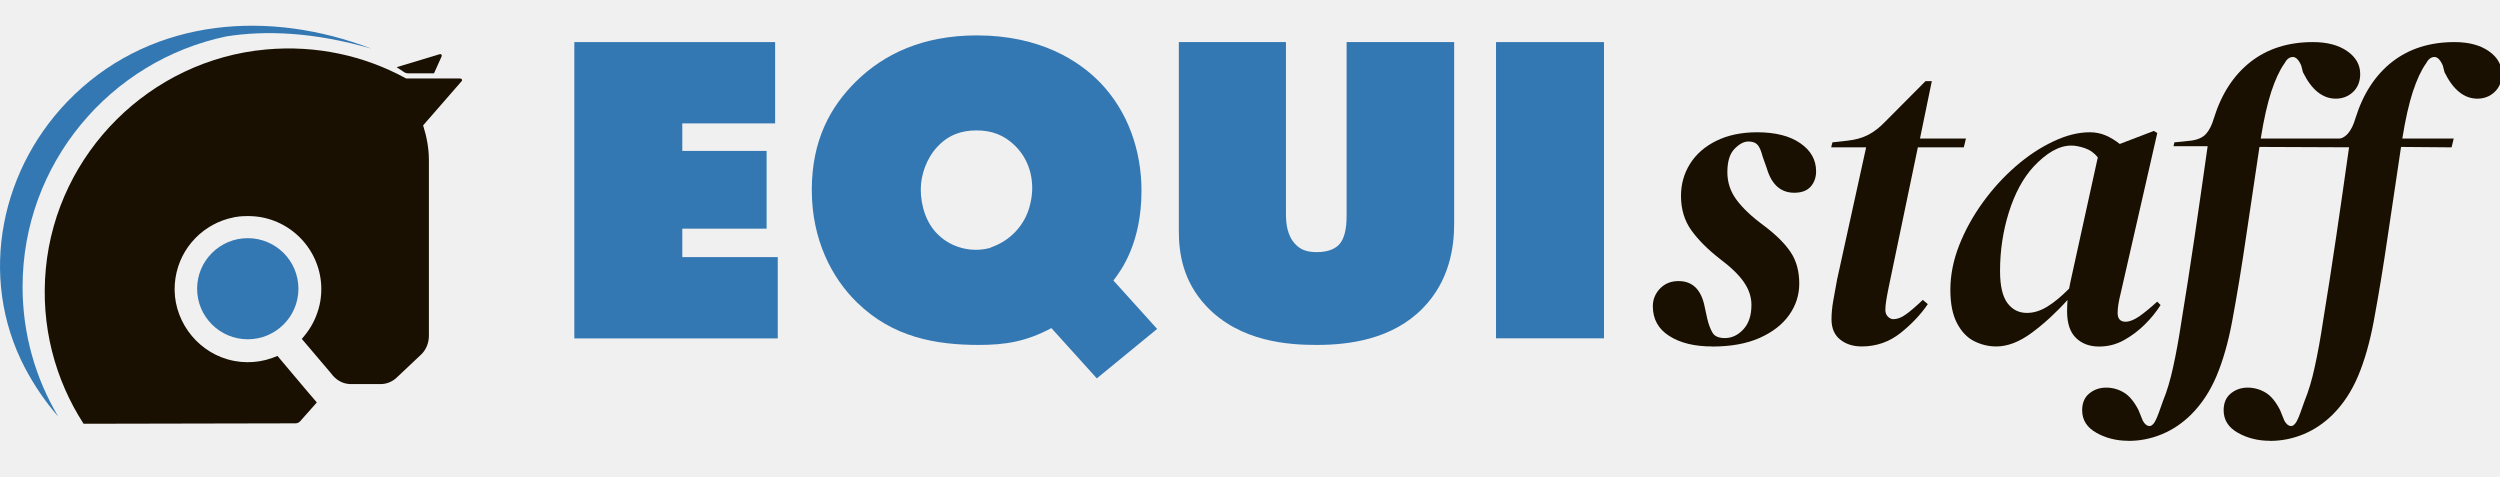
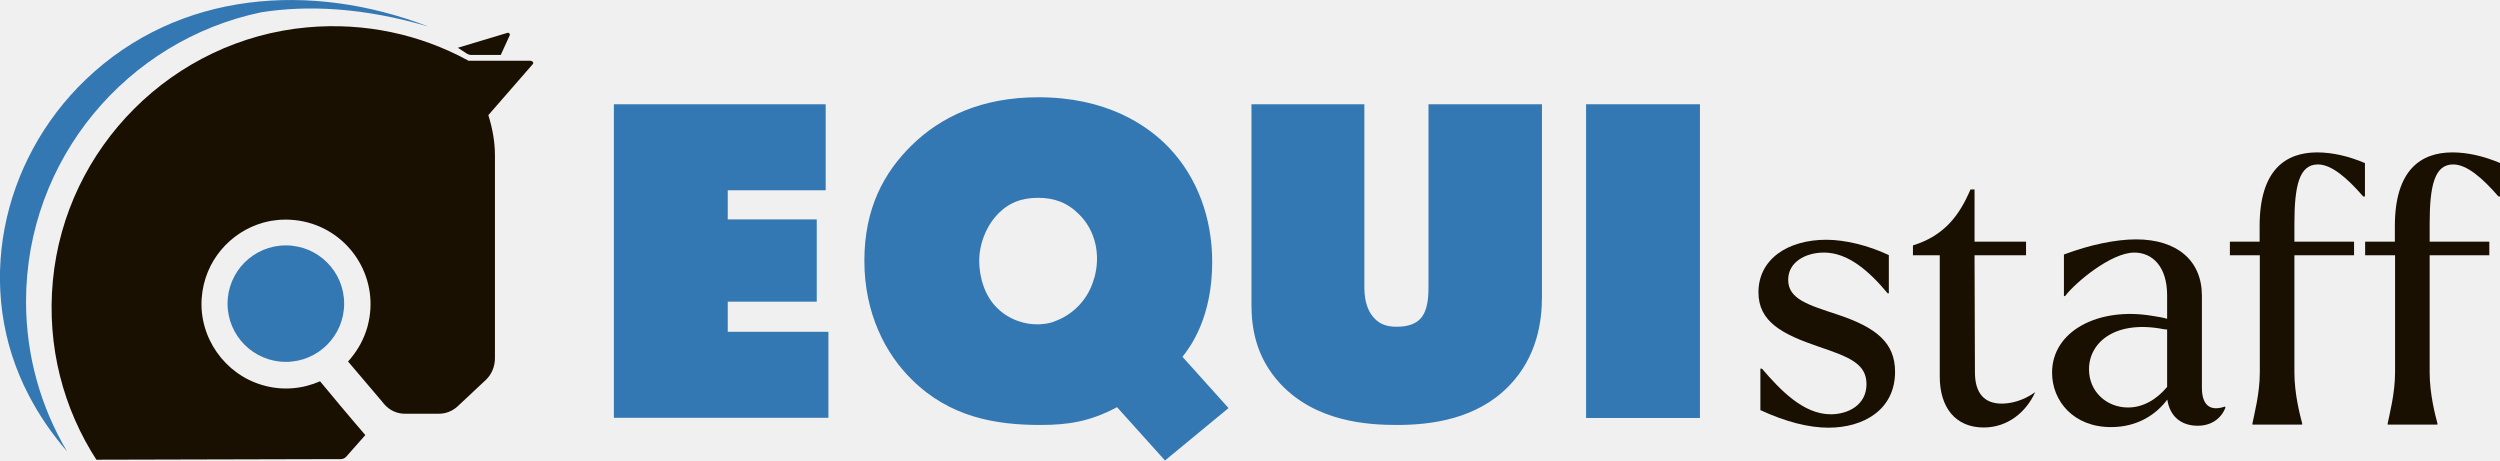
- <svg xmlns="http://www.w3.org/2000/svg" width="777" height="148" viewBox="0 0 777 148" fill="none">
-   <g transform="translate(0,8.0) scale(0.8919)">
-     <path d="M86.341 109.259C96.089 109.259 103.992 101.371 103.992 91.641C103.992 81.911 96.089 74.023 86.341 74.023C76.592 74.023 68.689 81.911 68.689 91.641C68.689 101.371 76.592 109.259 86.341 109.259Z" fill="#3478B3" />
-     <path d="M129.417 7.991C94.207 -5.562 54.033 -2.945 25.893 24.02C0.234 48.601 -8.007 87.341 8.709 119.259C11.846 125.194 15.685 130.896 20.274 136.176C12.408 122.905 7.866 107.483 7.866 90.987C7.866 48.04 38.441 12.103 78.989 3.691C92.568 1.588 109.283 2.149 129.417 7.991Z" fill="#3478B3" />
-     <path d="M160.366 18.366H141.497C141.497 18.366 141.357 18.272 141.076 18.132C126.889 10.468 110.267 6.682 92.708 8.271C52.301 11.916 19.759 44.348 15.966 84.678C14.094 104.633 19.197 123.325 29.123 138.7C29.123 138.7 90.227 138.56 98.327 138.56H102.915C103.571 138.56 104.227 138.28 104.648 137.766L110.407 131.27C110.407 131.27 106.287 126.55 96.688 115.054C91.491 117.344 85.451 117.998 79.364 116.269C67.892 112.998 60.026 101.829 60.916 89.959C61.759 78.743 69.531 70.051 79.457 67.247C80.3 67.013 81.19 66.826 82.033 66.639C82.033 66.639 82.126 66.639 82.173 66.639C82.969 66.499 83.812 66.406 84.655 66.359C84.748 66.359 84.842 66.359 84.983 66.359C86.809 66.266 88.681 66.359 90.554 66.639C104.461 68.929 113.919 82.014 111.624 95.941C111.484 96.875 111.25 97.763 111.016 98.604C111.016 98.651 111.016 98.744 110.969 98.791C109.939 102.343 108.206 105.521 105.959 108.184C105.491 108.792 105.163 109.119 105.163 109.119L115.37 121.129C115.37 121.129 115.651 121.55 115.838 121.736L116.166 122.11C117.758 123.839 119.912 124.868 122.206 124.868H132.648C134.708 124.868 136.674 124.073 138.22 122.624L146.694 114.633C148.474 112.951 149.457 110.568 149.457 108.044V46.965C149.457 46.965 149.457 46.919 149.457 46.872C149.457 42.76 148.708 38.694 147.443 34.722L160.882 19.3C161.209 18.926 160.928 18.412 160.46 18.412L160.366 18.366Z" fill="#191002" />
-     <path d="M142.2 16.589H151.236L153.905 10.654C154.092 10.233 153.718 9.766 153.25 9.906L138.22 14.439L140.889 16.215C141.263 16.449 141.731 16.589 142.2 16.589Z" fill="#191002" />
+ <svg xmlns="http://www.w3.org/2000/svg" width="1987" height="366" viewBox="0 0 1987 366" fill="none">
+   <g clip-path="url(#clip0_518_17)">
+     <path d="M1399.16 325.728V293.016H1400.4C1414.76 309.68 1433.14 329.276 1455.07 329.276C1469.13 329.276 1483.49 321.716 1483.49 305.36C1483.49 289.004 1469.75 283.758 1445.65 275.58C1416.46 265.705 1397.62 255.675 1397.62 232.376C1397.62 205.836 1421.1 190.561 1451.52 190.561C1466.19 190.561 1484.57 194.881 1501.25 202.75V233.147H1500.33C1485.66 215.557 1468.97 200.744 1449.67 200.744C1435 200.744 1421.25 208.305 1421.25 222.346C1421.25 237.776 1437 242.251 1460.79 250.12C1491.22 260.304 1506.2 272.34 1506.2 295.485C1506.2 325.573 1481.33 339.923 1453.22 339.923C1437.93 339.923 1419.55 335.448 1399.01 325.882L1399.16 325.728Z" fill="#191002" />
+     <path d="M1541.72 299.343V202.905H1520.41V195.036C1545.89 187.167 1557.63 170.502 1566.12 150.598H1569.37V192.104H1610.3V202.905H1569.37L1569.68 295.948C1569.68 312.613 1577.24 320.791 1590.99 320.791C1597.79 320.791 1607.67 318.785 1617.56 311.687C1610.3 327.734 1595.62 339.77 1576.63 339.77C1554.08 339.77 1541.72 323.722 1541.72 299.343Z" fill="#191002" />
+     <path d="M1630.99 296.102C1630.99 263.082 1667.91 243.794 1710.69 251.046C1715.01 251.663 1719.18 252.435 1722.43 253.361V234.69C1722.43 212.163 1711 200.744 1696.33 200.744C1677.95 200.744 1649.53 224.507 1641.34 235.308H1640.41V202.287C1661.26 194.418 1681.96 190.252 1697.72 190.252C1730.46 190.252 1750.07 207.225 1750.07 234.999V308.137C1750.07 322.487 1757.02 327.116 1768.45 323.104L1768.76 324.03C1765.21 333.134 1757.02 338.38 1746.83 338.38C1733.7 338.38 1724.59 331.128 1722.58 317.55C1714.09 328.968 1699.41 339.46 1677.79 339.46C1647.98 339.46 1630.99 318.63 1630.99 296.256V296.102ZM1691.38 323.876C1703.12 323.876 1713.93 317.704 1722.43 307.52V261.847C1721.5 261.847 1720.42 261.847 1719.18 261.539C1681.34 254.287 1660.34 272.031 1660.34 293.479C1660.34 311.378 1674.39 323.876 1691.38 323.876Z" fill="#191002" />
+     <path d="M1772.16 192.103H1795.95V179.605C1795.95 134.858 1816.8 121.125 1841.66 121.125C1853.71 121.125 1866.53 124.057 1879.66 129.612V156.151H1878.27C1865.6 141.493 1853.09 130.692 1842.28 130.692C1827.3 130.692 1823.59 147.973 1823.59 178.062V192.103H1871.01V202.904H1823.59V295.947C1823.59 312.92 1827.92 329.585 1829.77 336.528V337.454H1790.23V336.528C1791.62 329.43 1796.1 312.766 1796.1 295.947V202.904H1772.31V192.103H1772.16Z" fill="#191002" />
+     <path d="M1879.66 192.103H1903.44V179.605C1903.44 134.858 1924.29 121.125 1949.16 121.125C1961.21 121.125 1974.03 124.057 1987.15 129.612V156.151H1985.76C1973.1 141.493 1960.59 130.692 1949.78 130.692C1934.8 130.692 1931.09 147.973 1931.09 178.062V192.103H1978.51V202.904H1931.09V295.947C1931.09 312.92 1935.41 329.585 1937.27 336.528V337.454H1897.73V336.528C1899.12 329.43 1903.6 312.766 1903.6 295.947V202.904H1879.81V192.103H1879.66Z" fill="#191002" />
+     <path d="M487.908 332.208V82.859H656.258V151.214H578.415V174.359H649.154V239.783H578.415V263.699H658.421V332.054H487.753L487.908 332.208Z" fill="#3478B3" />
+     <path d="M887.933 323.568C866.31 335.14 848.703 337.763 826.926 337.763C790.939 337.763 754.797 331.437 724.834 301.811C703.829 281.29 686.994 249.041 686.994 207.225C686.994 165.41 702.748 137.019 724.371 115.725C747.538 92.889 780.127 77.305 825.381 77.305C878.821 77.305 911.41 98.907 929.017 117.268C951.876 141.185 963.46 173.742 963.46 208.151C963.46 252.281 946.316 275.426 939.829 283.604L976.433 324.339L925.928 366L887.779 323.568H887.933ZM869.708 221.112C874.96 202.751 870.789 183.309 857.661 170.348C848.24 160.935 837.892 157.232 825.072 157.232C812.253 157.232 801.441 160.935 792.174 171.119C783.216 180.84 778.274 194.727 778.274 207.071C778.274 220.495 782.753 235.771 793.256 245.492C803.758 255.521 820.13 260.459 835.884 256.293L839.899 254.75C854.572 248.886 865.538 236.388 869.554 221.267L869.708 221.112Z" fill="#3478B3" />
+     <path d="M994.658 82.859H1084.39V227.439C1084.39 234.845 1085.17 245.337 1092.27 252.898C1097.06 258.144 1103.08 259.687 1110.19 259.687C1119.61 259.687 1125.17 257.064 1128.57 253.67C1135.36 246.88 1135.36 233.919 1135.36 227.439V82.859H1225.56V235.771C1225.56 255.213 1221.85 283.604 1199.3 306.749C1173.82 332.98 1137.99 337.763 1110.34 337.763C1087.48 337.763 1045.94 335.449 1017.52 304.897C998.056 283.913 994.658 260.459 994.658 242.097V82.859Z" fill="#3478B3" />
+     <path d="M1260.62 332.208V82.859H1351.13V332.208H1260.62Z" fill="#3478B3" />
+     <path d="M227.196 287.615C252.786 287.615 273.531 266.89 273.531 241.325C273.531 215.76 252.786 195.035 227.196 195.035C201.606 195.035 180.861 215.76 180.861 241.325C180.861 266.89 201.606 287.615 227.196 287.615Z" fill="#3478B3" />
+     <path d="M340.562 21.14C247.892 -14.658 142.249 -7.714 68.112 63.264C0.618 127.916 -21.16 230.062 22.859 314.156C31.044 329.895 41.238 344.862 53.285 358.749C32.589 323.877 20.696 283.142 20.696 239.629C20.696 126.527 101.165 31.787 207.89 9.722C243.568 4.167 287.586 5.556 340.562 21.14Z" fill="#3478B3" />
+     <path d="M421.958 48.296H372.379C372.379 48.296 371.916 47.987 371.298 47.678C333.921 27.465 290.212 17.59 244.031 21.756C137.615 31.477 52.05 116.805 42.01 223.118C37.068 275.734 50.505 324.956 76.607 365.382C76.607 365.382 237.39 364.92 258.704 364.92H270.751C272.45 364.92 274.149 364.148 275.23 362.914L290.366 345.786C290.366 345.786 279.4 333.288 254.379 303.045C240.633 309.063 224.725 310.76 208.817 306.131C178.544 297.49 158.002 268.173 160.319 236.85C162.481 207.379 183.023 184.388 209.125 176.982C211.288 176.365 213.604 175.902 215.921 175.439H216.23C218.392 175.13 220.555 174.822 222.717 174.667C223.026 174.667 223.335 174.667 223.489 174.667C228.277 174.359 233.22 174.667 238.162 175.439C274.767 181.457 299.633 216.02 293.61 252.589C293.146 255.058 292.683 257.372 292.065 259.687C292.065 259.841 292.065 259.995 291.911 260.15C289.285 269.408 284.651 277.74 278.782 284.838C277.547 286.381 276.62 287.307 276.62 287.307L303.494 318.938C303.494 318.938 304.267 320.018 304.73 320.481L305.657 321.561C309.827 326.19 315.542 328.813 321.565 328.813H349.057C354.463 328.813 359.714 326.653 363.73 322.95L386.125 301.965C390.759 297.645 393.384 291.318 393.384 284.529V123.594C393.384 123.594 393.384 123.594 393.384 123.44C393.384 112.639 391.376 101.838 388.133 91.5L423.502 50.919C424.274 49.993 423.502 48.604 422.421 48.604L421.958 48.296Z" fill="#191002" />
+     <path d="M374.232 43.668H398.018L405.123 28.083C405.586 27.003 404.505 25.769 403.424 26.077L363.884 37.959L370.989 42.588C372.07 43.205 373.151 43.668 374.387 43.668H374.232Z" fill="#191002" />
  </g>
-   <g transform="translate(178.5,11.0)">
-     <path d="M0 94.126V2.08H62.407V27.349H33.557V35.903H59.763V60.066H33.557V68.91H63.227V94.178H0V94.126Z" fill="#3478B3" />
-     <path d="M148.295 90.966C140.256 95.257 133.725 96.204 125.686 96.204C112.385 96.204 98.925 93.862 87.819 82.965C80.044 75.384 73.804 63.513 73.804 48.036C73.804 32.559 79.621 22.084 87.66 14.213C96.254 5.791 108.313 0 125.104 0C144.937 0 156.995 8.002 163.527 14.766C171.989 23.61 176.273 35.613 176.273 48.3C176.273 64.592 169.9 73.147 167.546 76.174L181.138 91.23L162.39 106.601L148.269 90.966H148.295ZM141.499 53.143C143.43 46.378 141.922 39.192 137.057 34.376C133.593 30.927 129.705 29.532 124.998 29.532C120.292 29.532 116.272 30.927 112.808 34.639C109.476 38.218 107.678 43.325 107.678 47.878C107.678 52.853 109.344 58.512 113.231 62.092C117.118 65.829 123.227 67.619 129.044 66.093L130.525 65.487C135.946 63.303 140.018 58.723 141.526 53.116L141.499 53.143Z" fill="#3478B3" />
-     <path d="M187.882 2.08H221.174V55.486C221.174 58.25 221.465 62.119 224.083 64.883C225.881 66.83 228.103 67.357 230.747 67.357C234.211 67.357 236.3 66.383 237.543 65.146C240.029 62.672 240.029 57.829 240.029 55.486V2.08H273.453V58.539C273.453 65.725 272.078 76.201 263.748 84.755C254.308 94.415 241.007 96.205 230.747 96.205C222.285 96.205 206.895 95.363 196.344 84.071C189.125 76.332 187.882 67.646 187.882 60.882V2.08Z" fill="#3478B3" />
-     <path d="M286.463 94.126V2.08H320.02V94.152H286.463V94.126Z" fill="#3478B3" />
-     <path d="M353.657 96.678C348.157 96.678 343.714 95.599 340.303 93.414C336.892 91.256 335.199 88.15 335.199 84.175C335.199 82.096 335.94 80.253 337.42 78.7C338.901 77.147 340.832 76.358 343.185 76.358C347.548 76.358 350.246 79.016 351.303 84.307L352.097 87.966C352.52 89.782 353.075 91.256 353.736 92.388C354.397 93.519 355.667 94.072 357.597 94.072C359.765 94.072 361.696 93.151 363.362 91.335C365.028 89.519 365.847 86.992 365.847 83.78C365.847 81.359 365.08 78.99 363.547 76.753C362.013 74.489 359.474 72.015 355.878 69.33C352.308 66.54 349.426 63.671 347.231 60.67C345.063 57.67 343.952 54.09 343.952 49.905C343.952 46.246 344.878 42.93 346.755 39.929C348.633 36.928 351.356 34.533 354.926 32.77C358.496 31.006 362.727 30.111 367.619 30.111C373.278 30.111 377.773 31.243 381.026 33.507C384.305 35.77 385.944 38.666 385.944 42.245C385.944 44.167 385.363 45.746 384.252 47.01C383.115 48.273 381.423 48.905 379.148 48.905C374.97 48.905 372.114 46.378 370.634 41.35L369.338 37.692C368.888 35.955 368.386 34.744 367.778 34.033C367.17 33.349 366.218 32.98 364.895 32.98C363.494 32.98 362.066 33.744 360.585 35.27C359.104 36.797 358.364 39.192 358.364 42.509C358.364 45.641 359.289 48.484 361.167 51.037C363.044 53.59 365.847 56.275 369.602 59.038C373.437 61.907 376.266 64.698 378.038 67.382C379.836 70.067 380.709 73.331 380.709 77.147C380.709 80.701 379.651 83.965 377.562 86.913C375.473 89.861 372.405 92.23 368.412 94.019C364.393 95.809 359.474 96.704 353.63 96.704L353.657 96.678Z" fill="#191002" />
-     <path d="M400.145 96.677C397.447 96.677 395.2 95.967 393.402 94.519C391.603 93.072 390.731 90.992 390.731 88.202C390.731 86.465 390.916 84.57 391.26 82.543C391.603 80.516 392 78.305 392.45 75.963L401.493 34.796H390.625L391.022 33.243L395.729 32.717C398.161 32.453 400.303 31.848 402.154 30.901C403.979 29.953 405.724 28.584 407.39 26.847L419.951 14.213H421.908L418.232 32.059H432.512L431.851 34.796H417.571L408.527 78.174C408.184 79.832 407.919 81.227 407.734 82.411C407.549 83.596 407.47 84.57 407.47 85.333C407.47 86.202 407.734 86.886 408.263 87.412C408.792 87.939 409.347 88.202 409.955 88.202C411.172 88.202 412.494 87.702 413.869 86.702C415.27 85.701 417.016 84.201 419.105 82.201L420.665 83.517C418.497 86.728 415.641 89.729 412.15 92.519C408.66 95.282 404.64 96.677 400.118 96.677H400.145Z" fill="#191002" />
-     <path d="M441.925 96.677C439.492 96.677 437.165 96.098 434.997 94.993C432.828 93.887 431.057 91.992 429.708 89.386C428.359 86.78 427.672 83.359 427.672 79.094C427.672 74.488 428.597 69.856 430.422 65.223C432.247 60.564 434.706 56.142 437.747 51.931C440.788 47.719 444.199 43.982 447.954 40.718C451.709 37.454 455.596 34.875 459.616 32.98C463.635 31.058 467.417 30.111 471.013 30.111C472.758 30.111 474.398 30.427 475.931 31.084C477.465 31.742 478.92 32.637 480.321 33.743L490.925 29.689L491.983 30.348L480.586 80.253C479.977 82.701 479.66 84.675 479.66 86.254C479.66 88.07 480.48 88.991 482.146 88.991C483.362 88.991 484.79 88.412 486.403 87.307C488.016 86.175 489.867 84.648 491.956 82.753L493.014 83.806C491.692 85.885 490.079 87.912 488.095 89.86C486.139 91.808 483.944 93.44 481.564 94.756C479.158 96.072 476.619 96.704 473.895 96.704C470.934 96.704 468.527 95.808 466.703 94.019C464.878 92.255 463.952 89.491 463.952 85.754C463.952 84.543 464.005 83.359 464.085 82.227C460.594 86.122 456.892 89.518 453.031 92.387C449.171 95.256 445.468 96.677 441.978 96.677H441.925ZM443.115 73.225C443.115 77.831 443.882 81.148 445.416 83.201C446.949 85.254 448.959 86.254 451.498 86.254C453.587 86.254 455.676 85.596 457.791 84.306C459.907 83.016 462.154 81.148 464.587 78.7C464.772 77.647 464.984 76.568 465.248 75.436L473.499 37.902C472.362 36.507 471.013 35.559 469.426 35.033C467.866 34.506 466.465 34.243 465.248 34.243C461.493 34.243 457.58 36.454 453.454 40.876C450.228 44.429 447.69 49.141 445.865 54.958C444.04 60.775 443.115 66.855 443.115 73.198V73.225Z" fill="#191002" />
-     <path d="M483.018 126.001C479.342 126.001 476.037 125.185 473.075 123.526C470.114 121.868 468.633 119.526 468.633 116.499C468.633 114.235 469.373 112.498 470.854 111.287C472.335 110.076 474.08 109.471 476.09 109.471C478.1 109.471 479.951 109.997 481.643 111.024C483.335 112.05 484.843 113.893 486.165 116.499L487.487 119.763C488.016 120.71 488.624 121.263 489.312 121.394C489.999 121.526 490.66 121.079 491.269 120.026C491.692 119.236 492.088 118.341 492.432 117.341C492.776 116.341 493.225 115.104 493.754 113.63C494.971 110.682 496.055 107.102 496.954 102.891C497.879 98.679 498.726 94.02 499.492 88.888C500.894 80.386 502.243 71.647 503.565 62.698C504.887 53.749 506.236 44.326 507.637 34.429H497.033L497.298 33.245L502.401 32.718C504.49 32.455 506.077 31.77 507.108 30.639C508.14 29.507 508.986 27.849 509.594 25.69C511.947 18.136 515.755 12.319 520.991 8.213C526.227 4.133 532.679 2.08 540.374 2.08C544.737 2.08 548.281 3.001 550.978 4.87C553.675 6.739 555.05 9.108 555.05 11.977C555.05 14.319 554.31 16.188 552.829 17.583C551.348 18.978 549.55 19.663 547.461 19.663C543.362 19.663 539.951 16.925 537.254 11.45L536.725 9.371C535.932 7.555 535.033 6.66 534.028 6.713C533.023 6.765 532.177 7.423 531.489 8.739C530.008 10.819 528.66 13.74 527.417 17.478C526.2 21.216 525.09 26.085 524.138 32.06H557.615L555.817 34.797L523.741 34.666C522.34 43.878 520.965 53.117 519.616 62.356C518.267 71.621 516.813 80.491 515.226 89.019C514.01 95.442 512.423 101.022 510.44 105.76C508.457 110.497 505.839 114.498 502.533 117.815C499.836 120.5 496.795 122.553 493.437 123.948C490.079 125.343 486.614 126.027 483.018 126.027V126.001Z" fill="#191002" />
-     <path d="M526.994 126.001C523.318 126.001 520.013 125.185 517.051 123.526C514.089 121.868 512.608 119.526 512.608 116.499C512.608 114.235 513.349 112.498 514.83 111.287C516.31 110.076 518.056 109.471 520.065 109.471C522.075 109.471 523.926 109.997 525.645 111.024C527.364 112.05 528.845 113.893 530.167 116.499L531.489 119.763C532.018 120.71 532.626 121.263 533.314 121.394C534.001 121.526 534.662 121.079 535.271 120.026C535.694 119.236 536.09 118.341 536.434 117.341C536.778 116.341 537.227 115.104 537.756 113.63C538.973 110.682 540.057 107.102 540.956 102.891C541.881 98.679 542.728 94.02 543.494 88.888C544.896 80.386 546.245 71.647 547.567 62.698C548.889 53.749 550.238 44.326 551.639 34.429H541.035L541.3 33.245L546.403 32.718C548.492 32.455 550.079 31.77 551.11 30.639C552.142 29.507 552.988 27.849 553.596 25.69C555.949 18.136 559.757 12.319 564.993 8.213C570.229 4.133 576.681 2.08 584.376 2.08C588.739 2.08 592.283 3.001 594.98 4.87C597.677 6.739 599.052 9.108 599.052 11.977C599.052 14.319 598.312 16.188 596.831 17.583C595.35 18.978 593.552 19.663 591.463 19.663C587.364 19.663 583.953 16.925 581.256 11.45L580.727 9.371C579.934 7.555 579.035 6.66 578.03 6.713C577.025 6.765 576.179 7.423 575.491 8.739C574.01 10.819 572.662 13.74 571.419 17.478C570.202 21.216 569.092 26.085 568.14 32.06H584.112L583.451 34.797L567.743 34.666C566.342 43.878 564.967 53.117 563.618 62.356C562.269 71.621 560.815 80.491 559.228 89.019C558.012 95.442 556.425 101.022 554.442 105.76C552.459 110.497 549.841 114.498 546.535 117.815C543.838 120.5 540.797 122.553 537.439 123.948C534.081 125.343 530.616 126.027 527.02 126.027L526.994 126.001Z" fill="#191002" />
-   </g>
+   <defs>
+     <clipPath id="clip0_518_17">
+       <rect width="1987" height="366" fill="white" />
+     </clipPath>
+   </defs>
</svg>
